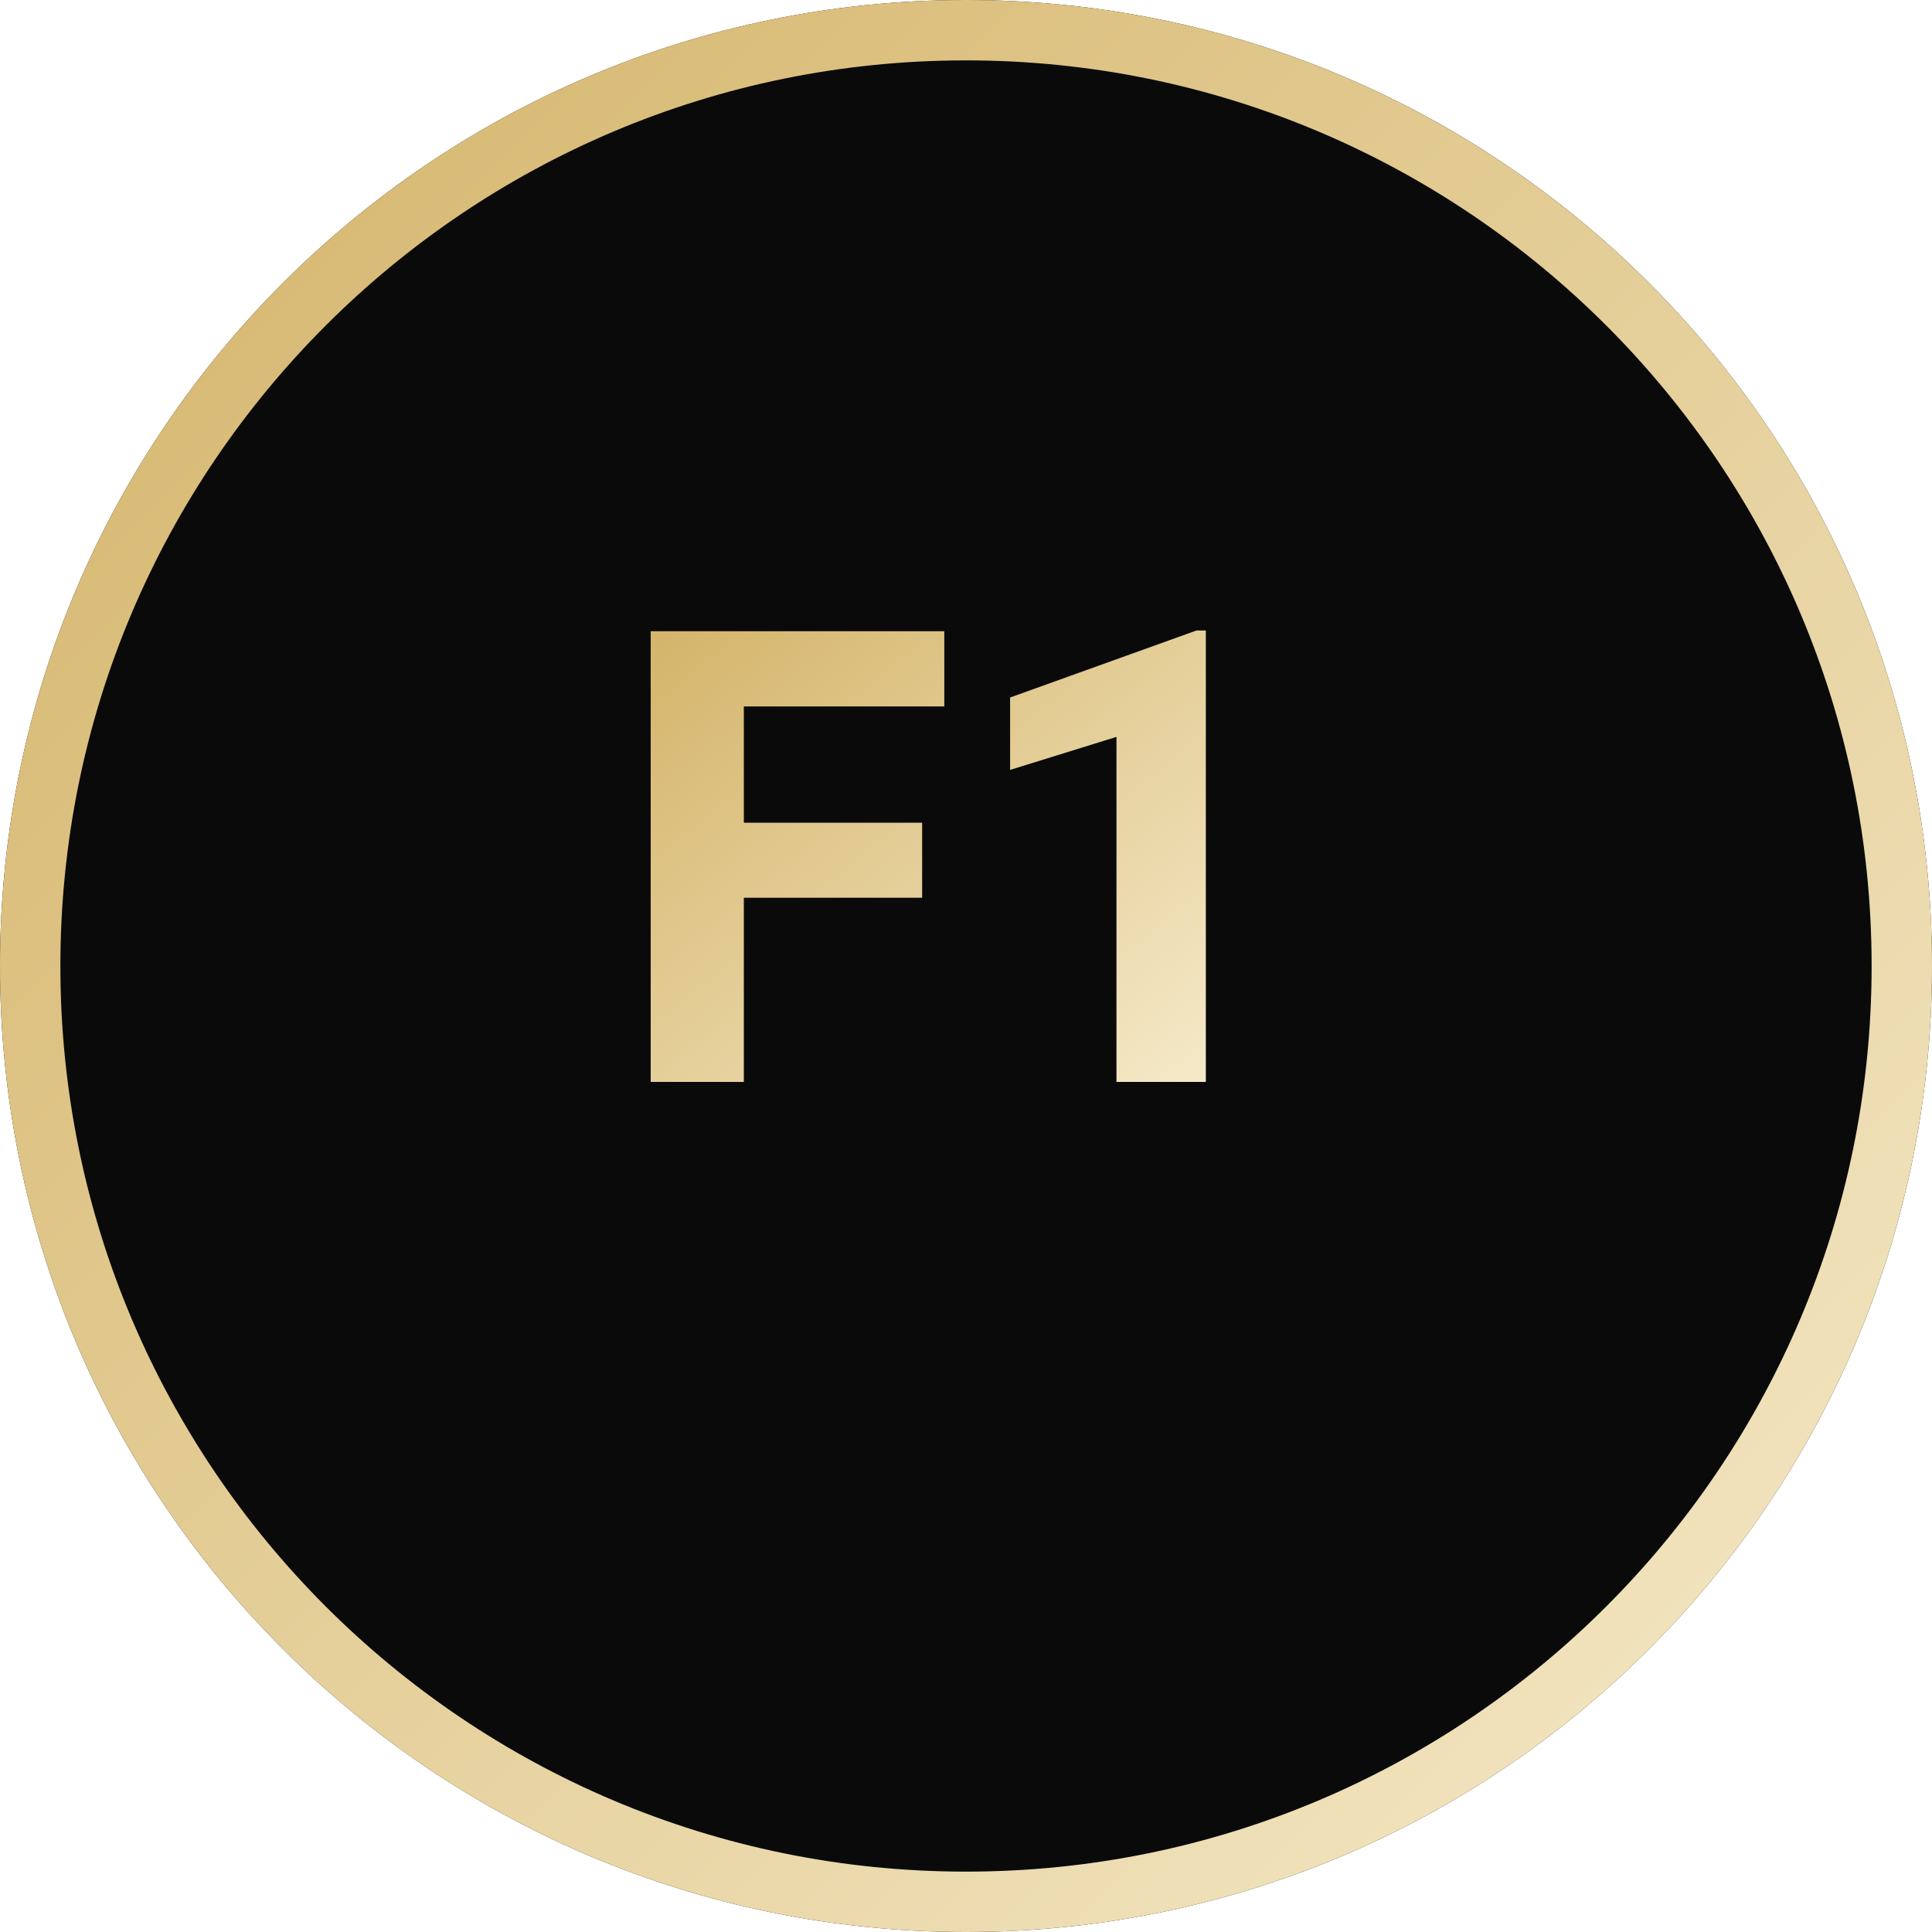
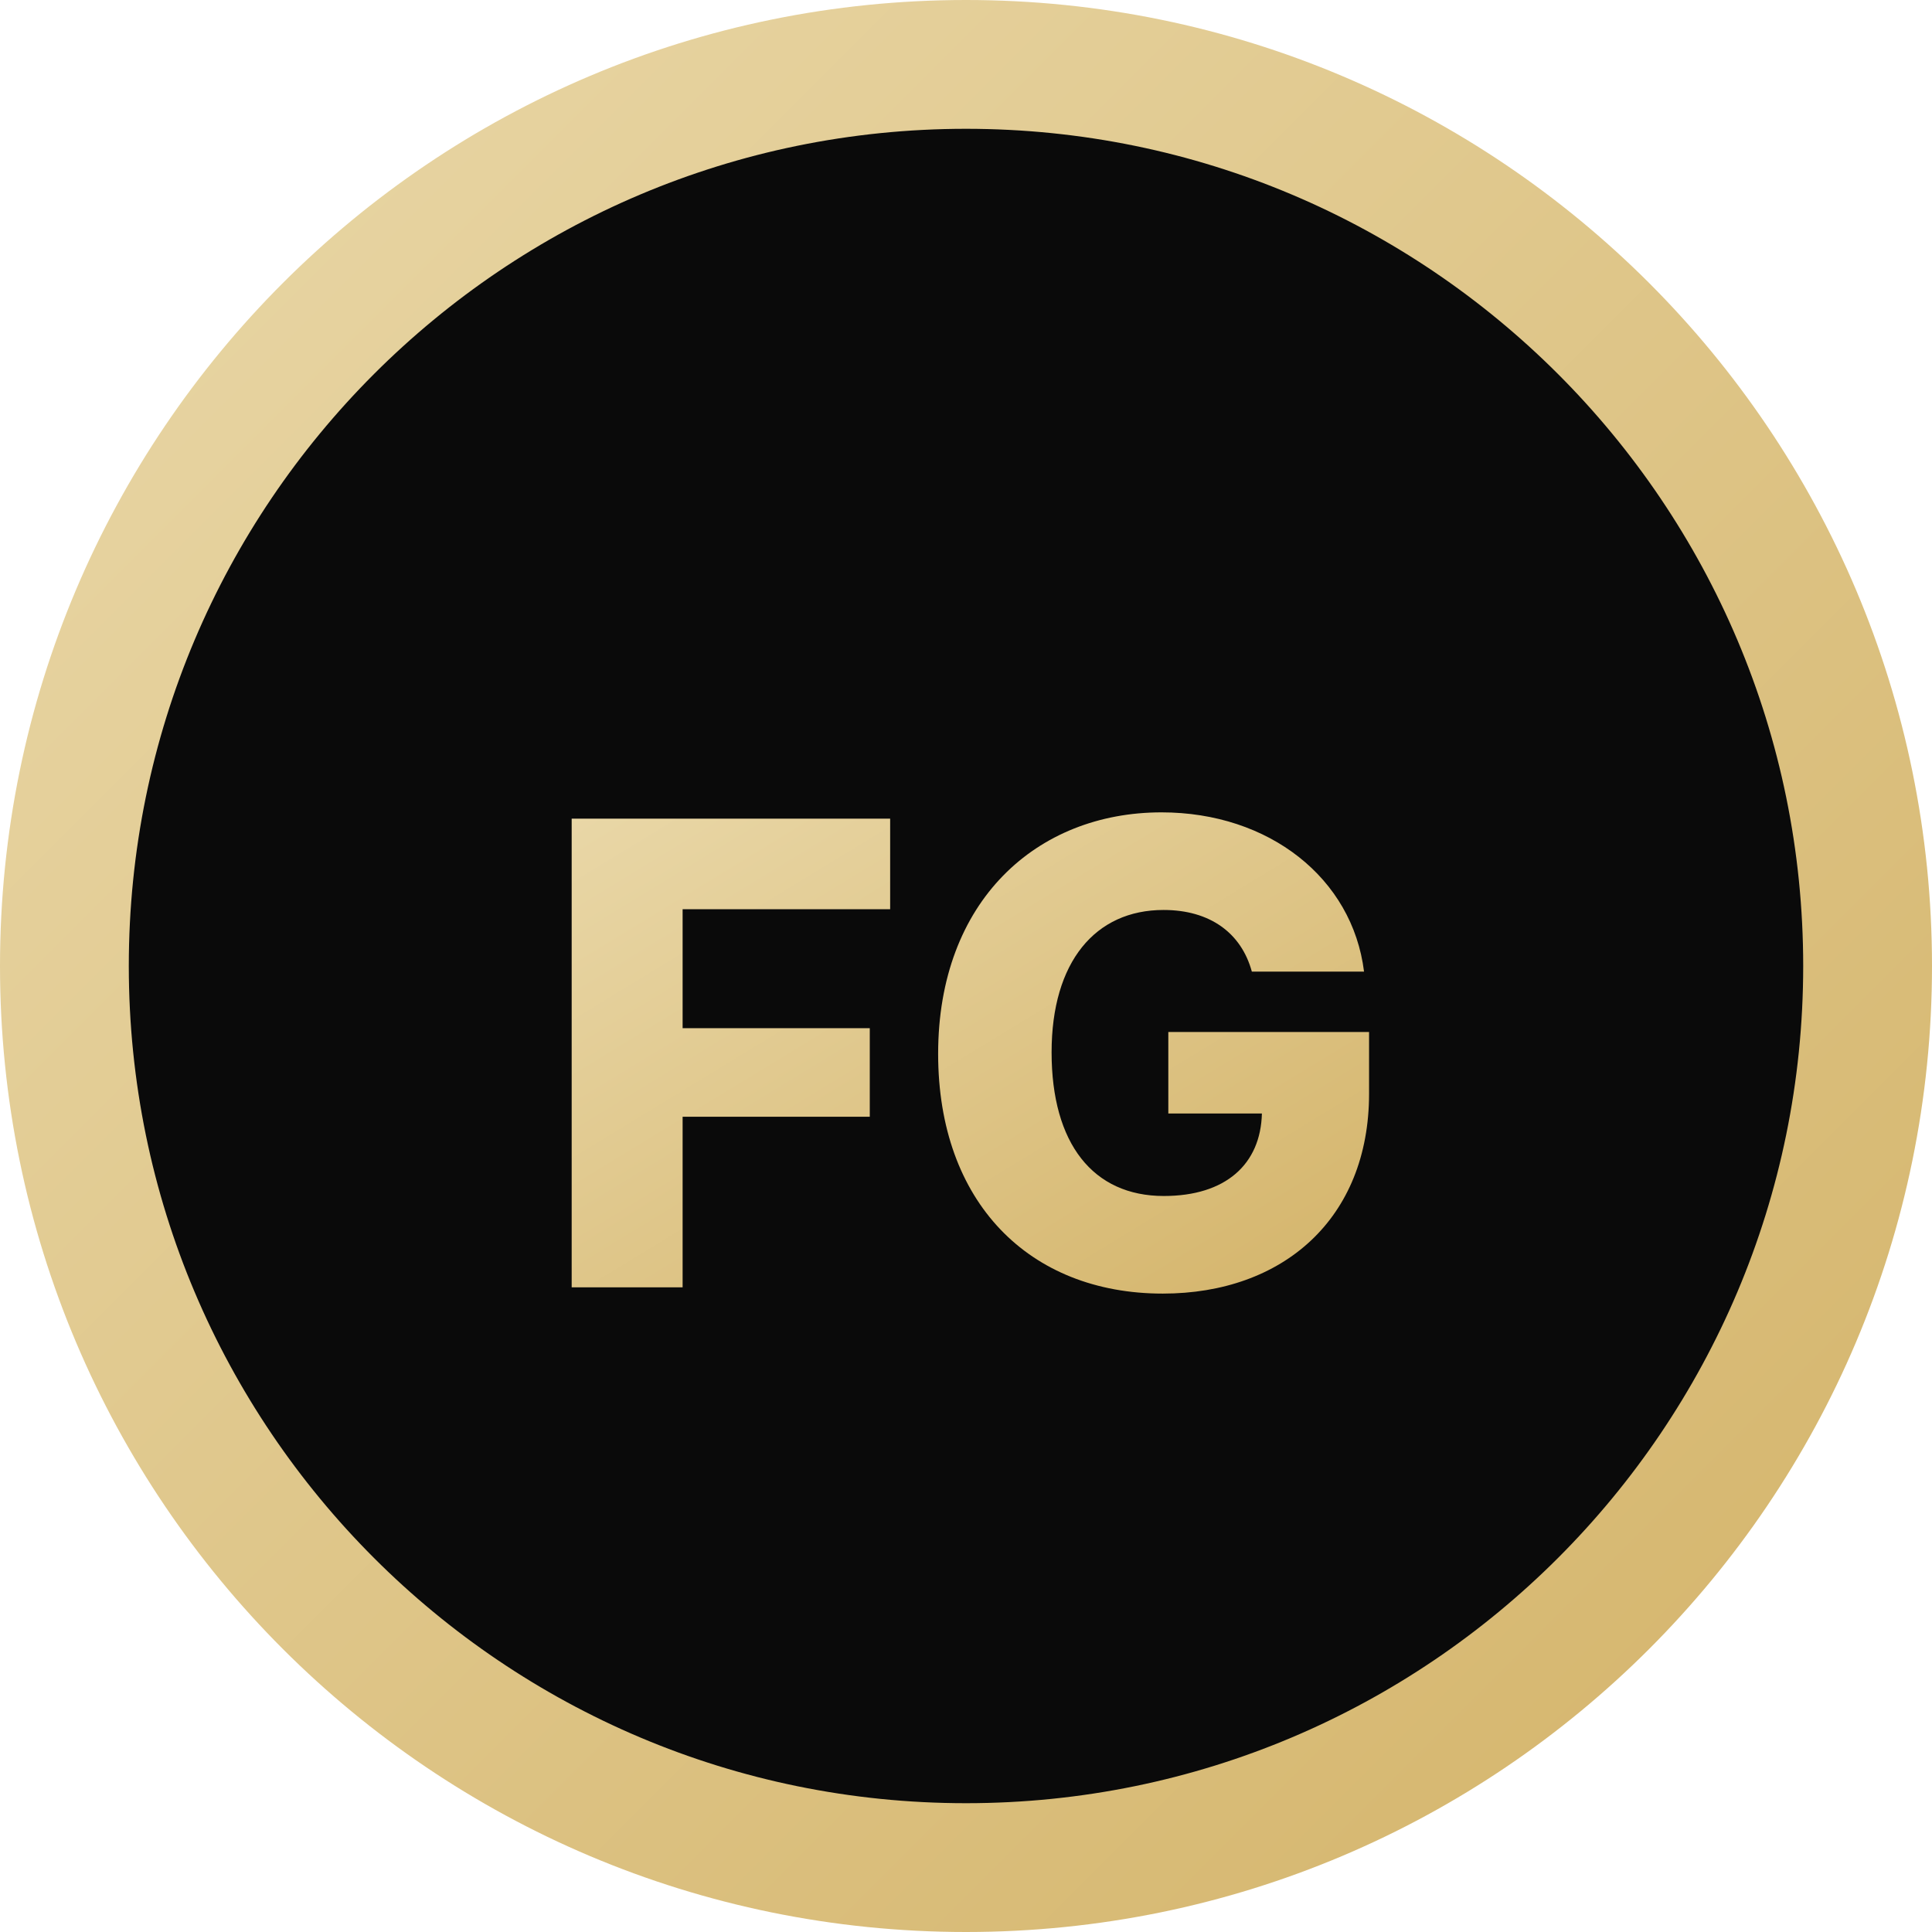
- <svg xmlns="http://www.w3.org/2000/svg" width="128" height="128">
+ <svg xmlns="http://www.w3.org/2000/svg" width="120" height="120" viewBox="0 0 120 120">
  <defs>
-     <linearGradient id="g" x1="0" x2="1" y1="0" y2="1">
-       <stop offset="0%" stop-color="#d4b46a" />
-       <stop offset="100%" stop-color="#f5e9c8" />
+     <linearGradient id="g" x1="0" y1="0" x2="1" y2="1">
+       <stop offset="0" stop-color="#e9d7a7" />
+       <stop offset="1" stop-color="#d4b46a" />
    </linearGradient>
  </defs>
-   <rect width="100%" height="100%" rx="64" ry="64" fill="#0a0a0a" />
-   <circle cx="64" cy="64" r="62" fill="none" stroke="url(#g)" stroke-width="4" />
-   <text x="50%" y="56%" font-family="system-ui,Segoe UI,Roboto" font-size="42" font-weight="700" fill="url(#g)" text-anchor="middle">F1</text>
+   <circle cx="60" cy="60" r="56" fill="#0a0a0a" stroke="url(#g)" stroke-width="8" />
+   <text x="50%" y="54%" dominant-baseline="middle" text-anchor="middle" fill="url(#g)" font-family="Inter, system-ui, -apple-system, Segoe UI, Roboto, Arial" font-weight="800" font-size="40">FG</text>
</svg>
